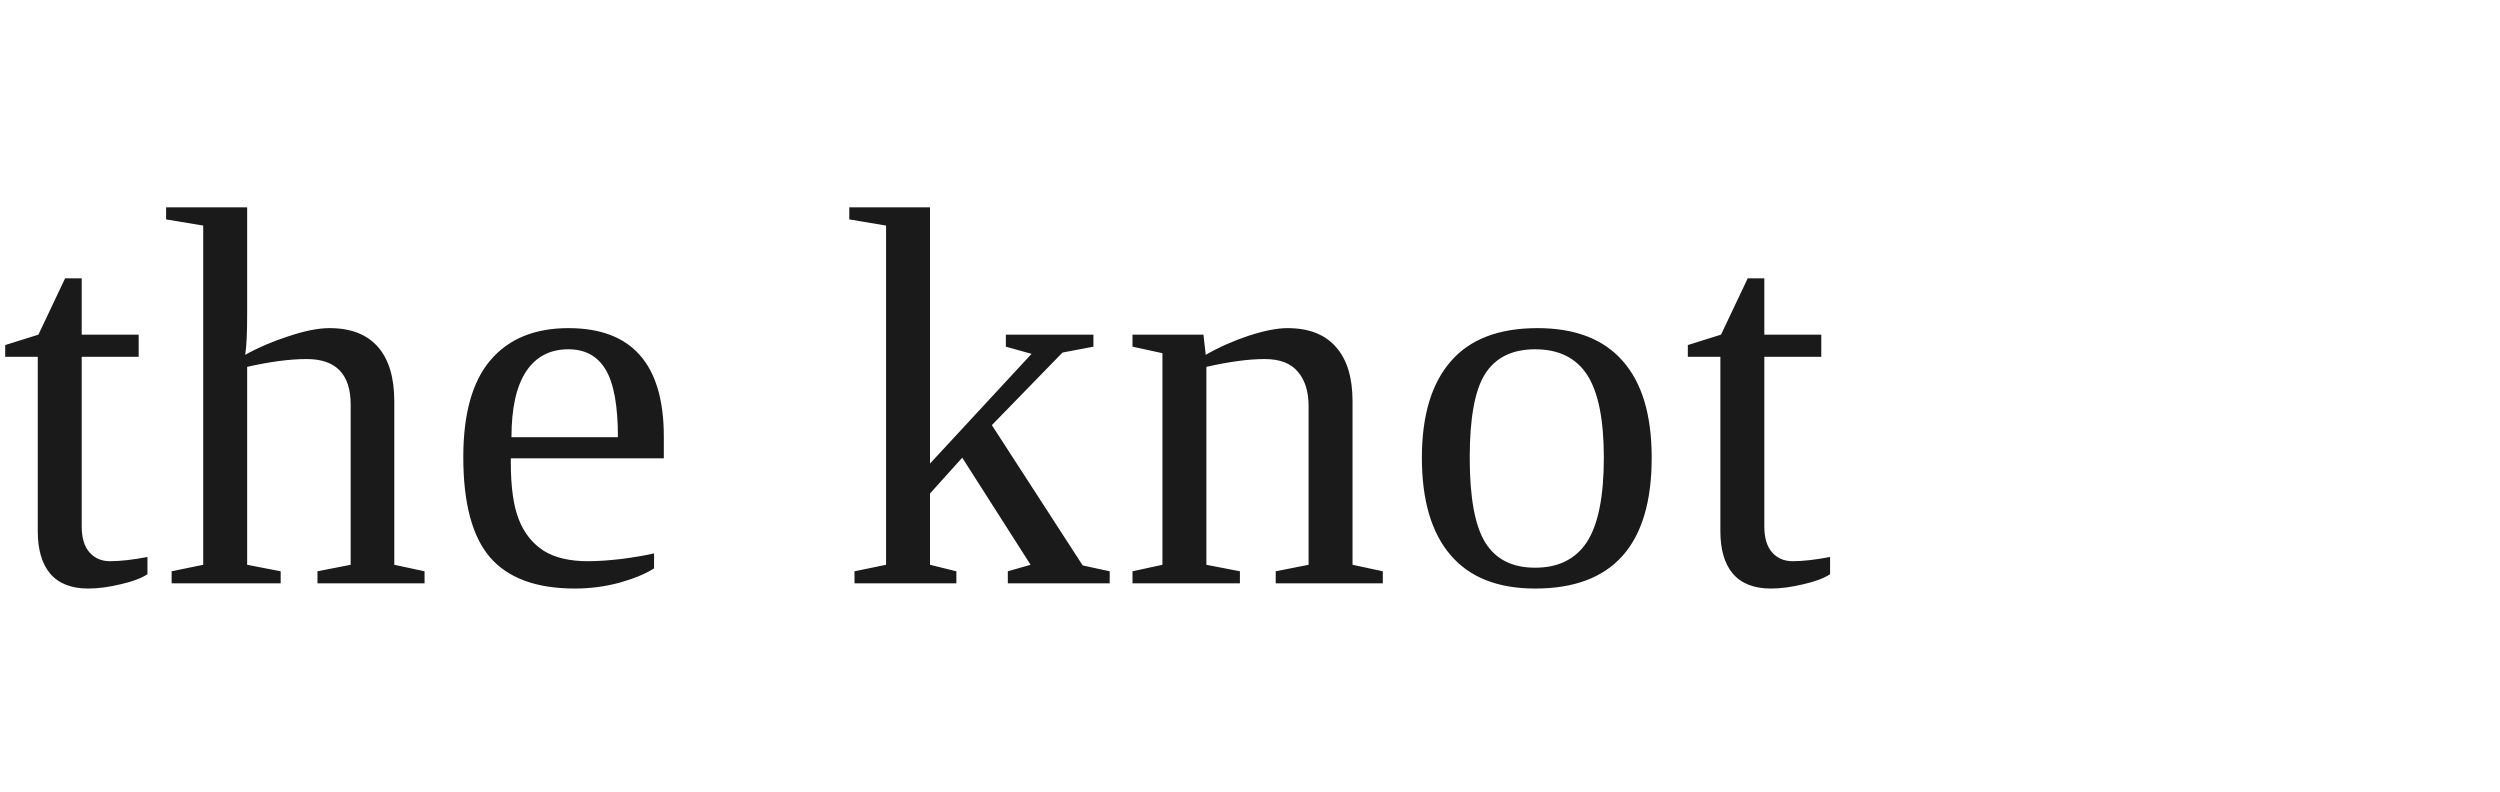
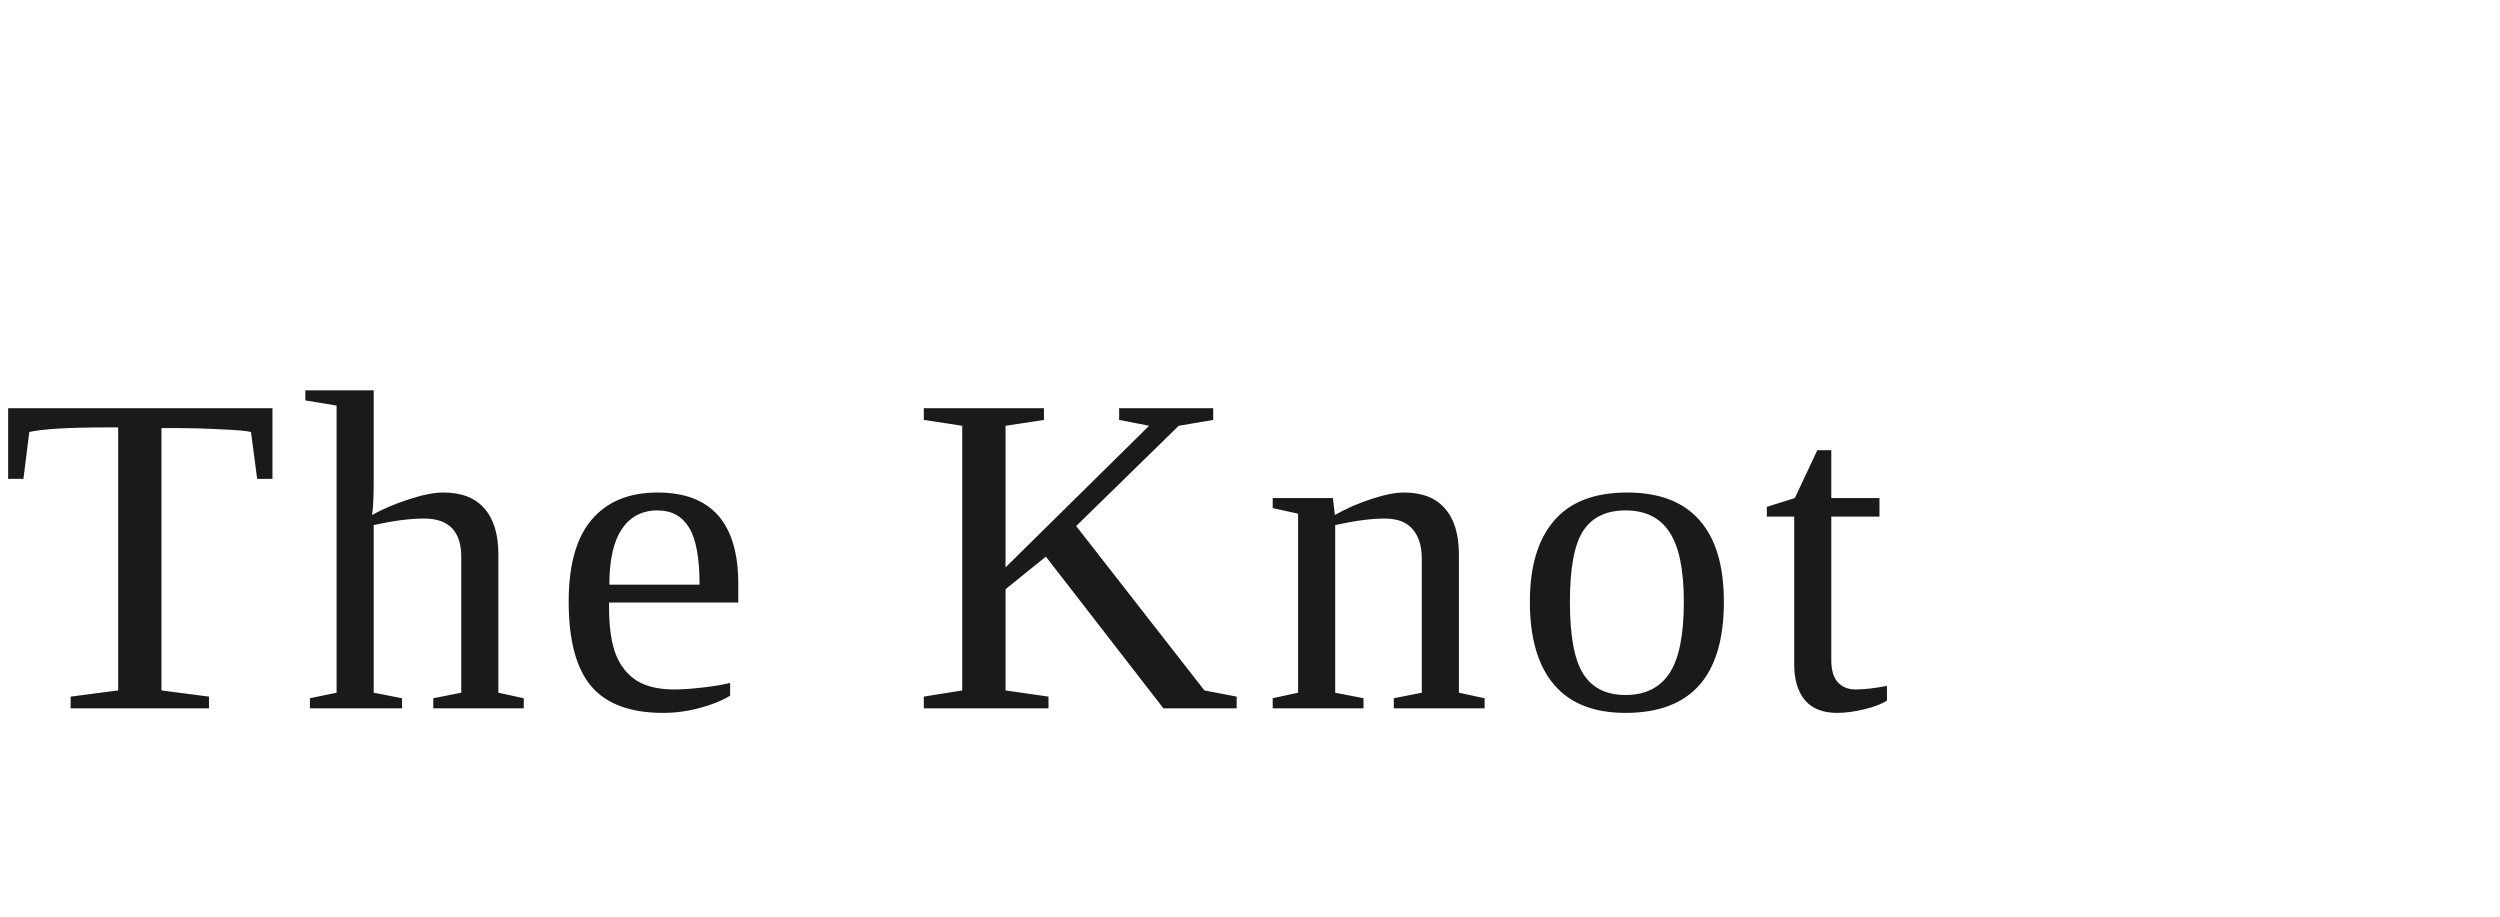
- <svg xmlns="http://www.w3.org/2000/svg" viewBox="0 0 120 38" role="img" aria-label="The Knot">
-   <text x="0" y="28" font-family="Georgia, 'Times New Roman', serif" font-size="26" font-weight="400" fill="#1a1a1a" letter-spacing="0.5">the knot</text>
+ <svg xmlns="http://www.w3.org/2000/svg" viewBox="0 0 120 44" role="img" aria-label="The Knot">
+   <text x="0" y="34" font-family="Georgia,'Times New Roman',serif" font-size="22" font-weight="400" fill="#1a1a1a" letter-spacing="1" text-anchor="start">The Knot</text>
</svg>
